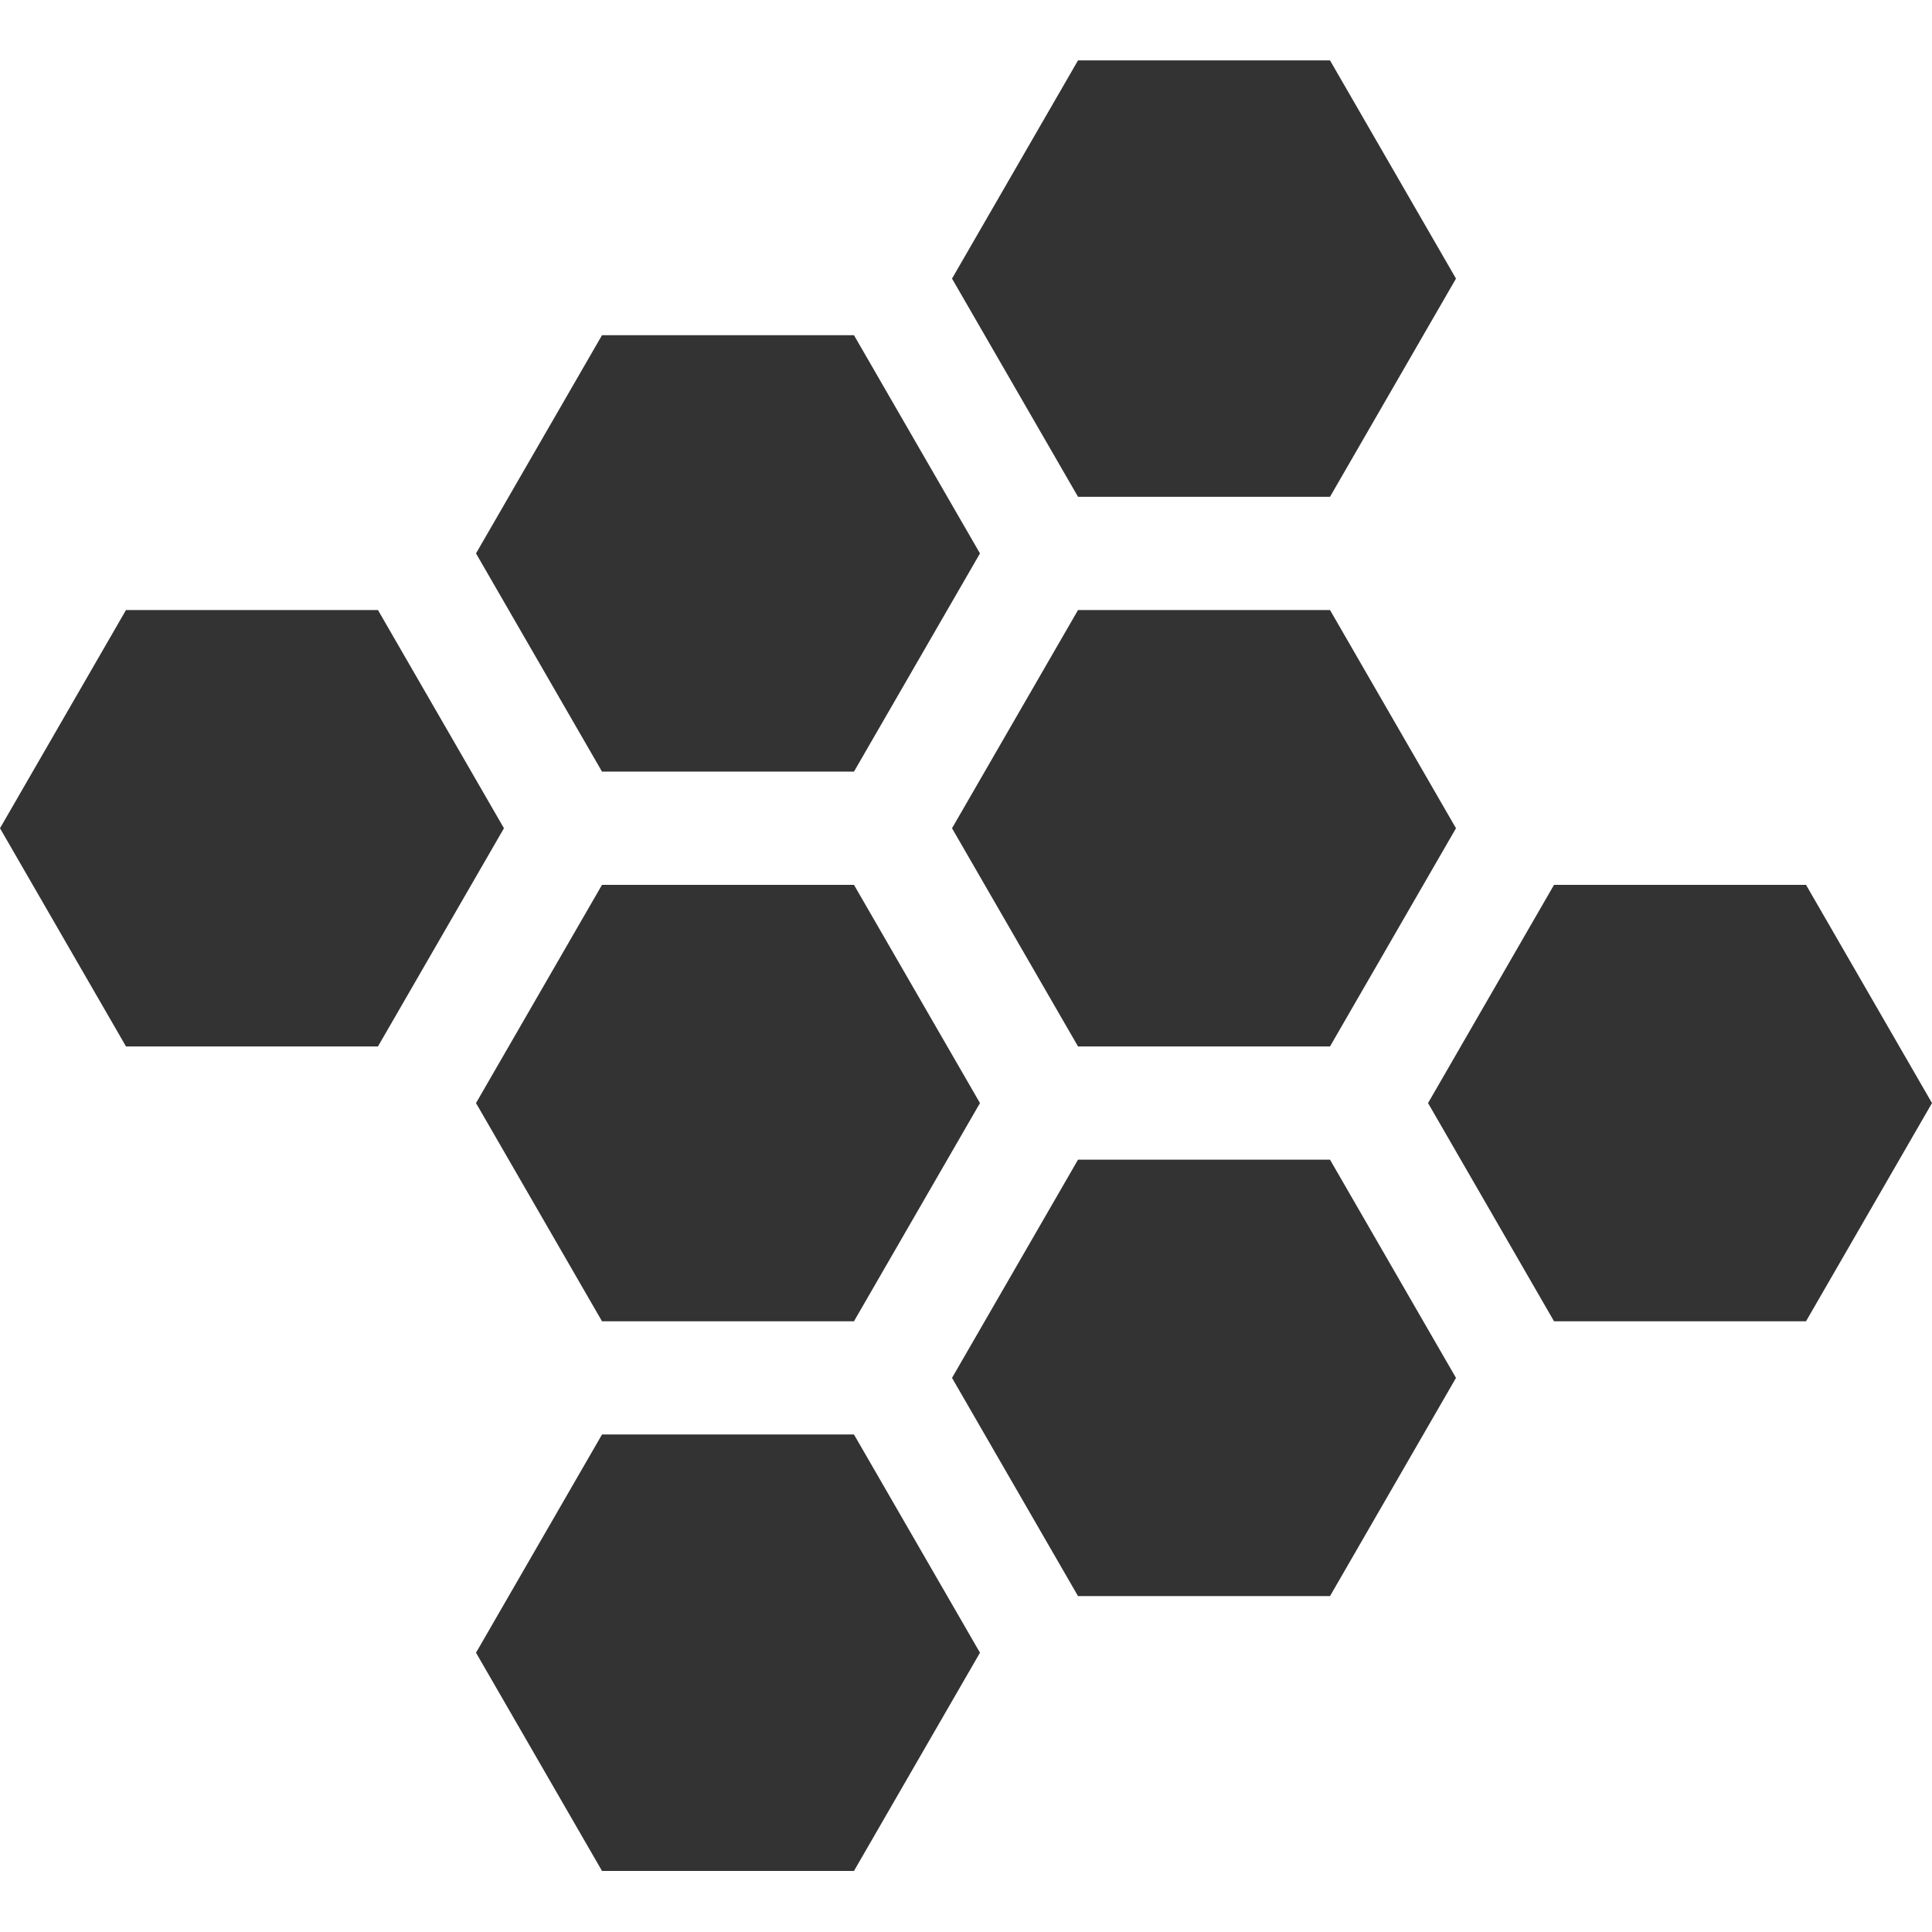
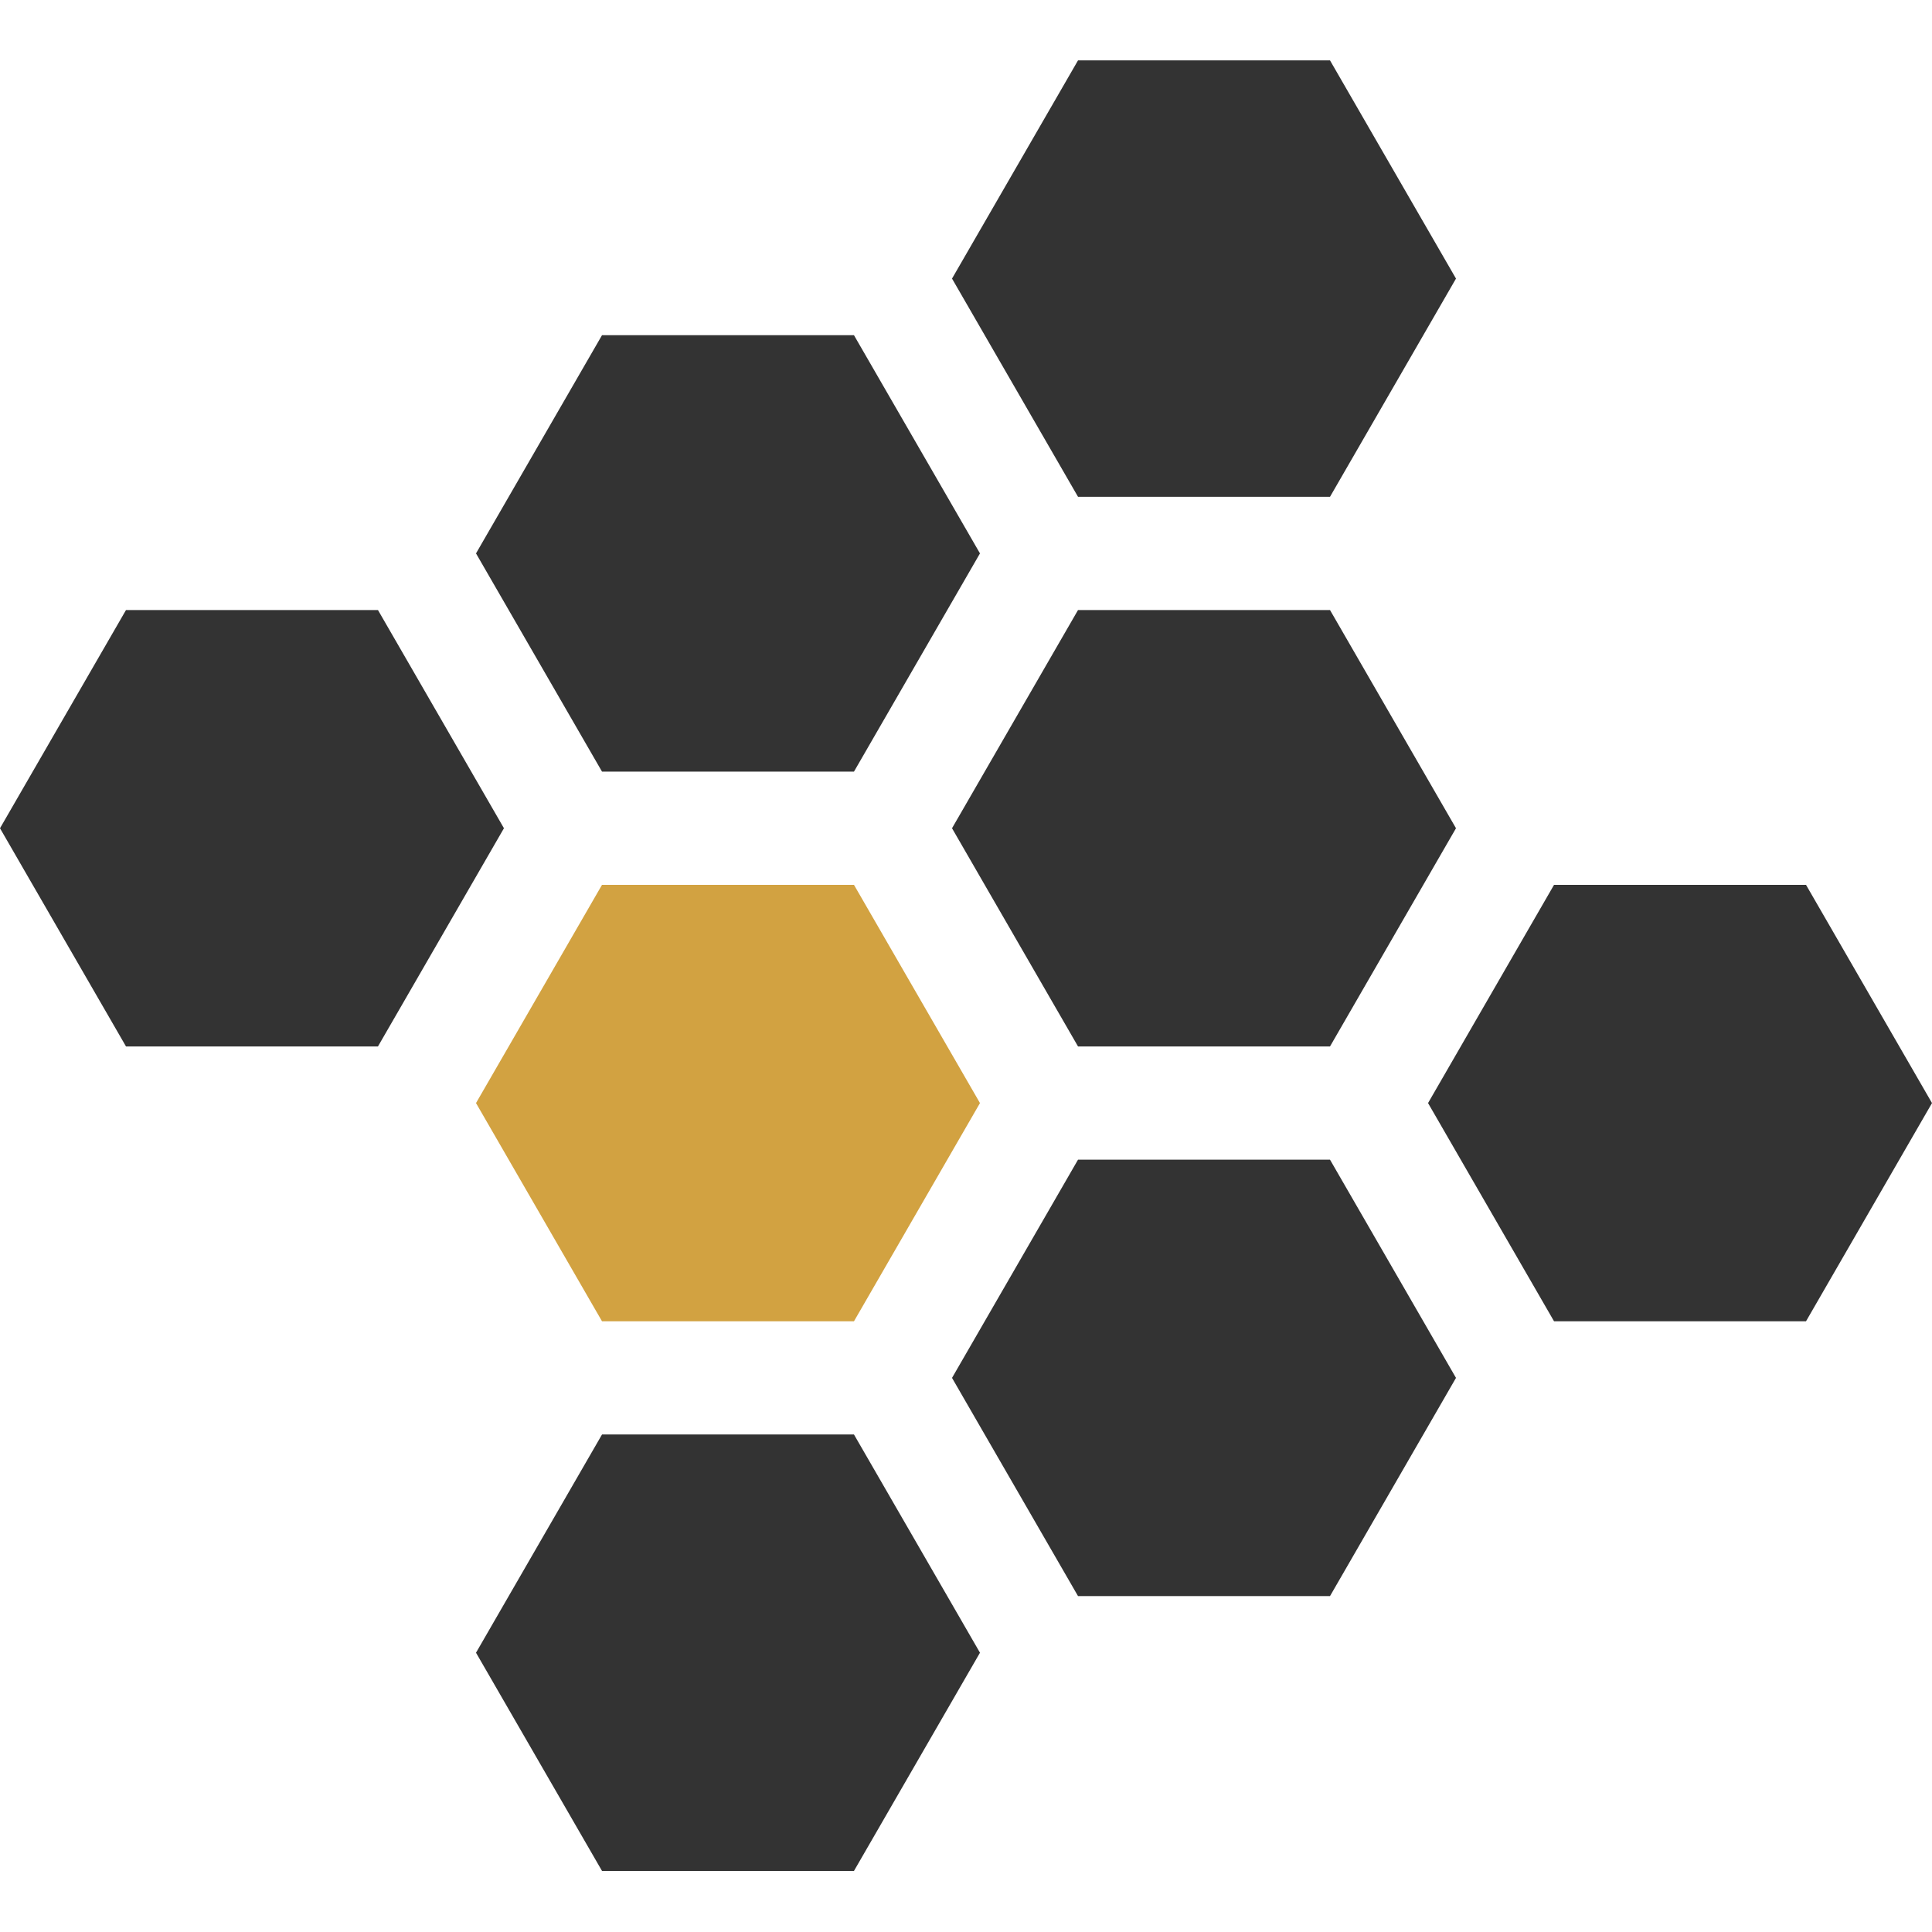
<svg xmlns="http://www.w3.org/2000/svg" viewBox="0 -16 512 512">
  <path fill="#333" d="m33.391 261.32h66.773l33.387-57.828-33.387-57.828h-66.773l-33.391 57.828zm0 0" />
  <path fill="#333" d="m285.688 145.664-33.09 57.305-.301.523.301.523 33.09 57.305h66.777l33.387-57.828-33.387-57.828zm0 0" />
  <path fill="#333" d="m352.465 291.324h-66.777l-33.09 57.309-.301.523.301.523 33.09 57.305h66.777l33.387-57.828zm0 0" />
  <path fill="#333" d="m478.613 218.492h-66.777l-33.387 57.832 33.387 57.828h66.777l33.387-57.828zm0 0" />
  <path fill="#333" d="m126.148 130.66 33.391 57.828h66.773l33.391-57.828-33.391-57.828h-66.773zm0 0" />
  <path fill="#333" d="m252.297 57.828 33.391 57.832h66.777l33.387-57.832-33.387-57.828h-66.777zm0 0" />
-   <path fill="#333" d="m226.312 334.152 33.391-57.828-33.391-57.832h-66.773l-33.391 57.832 33.391 57.828zm0 0" />
+   <path fill="#d2a241" d="m226.312 334.152 33.391-57.828-33.391-57.832h-66.773l-33.391 57.832 33.391 57.828zm0 0" />
  <path fill="#333" d="m226.312 364.156h-66.773l-33.391 57.832 33.391 57.828h66.773l33.391-57.828zm0 0" />
</svg>
